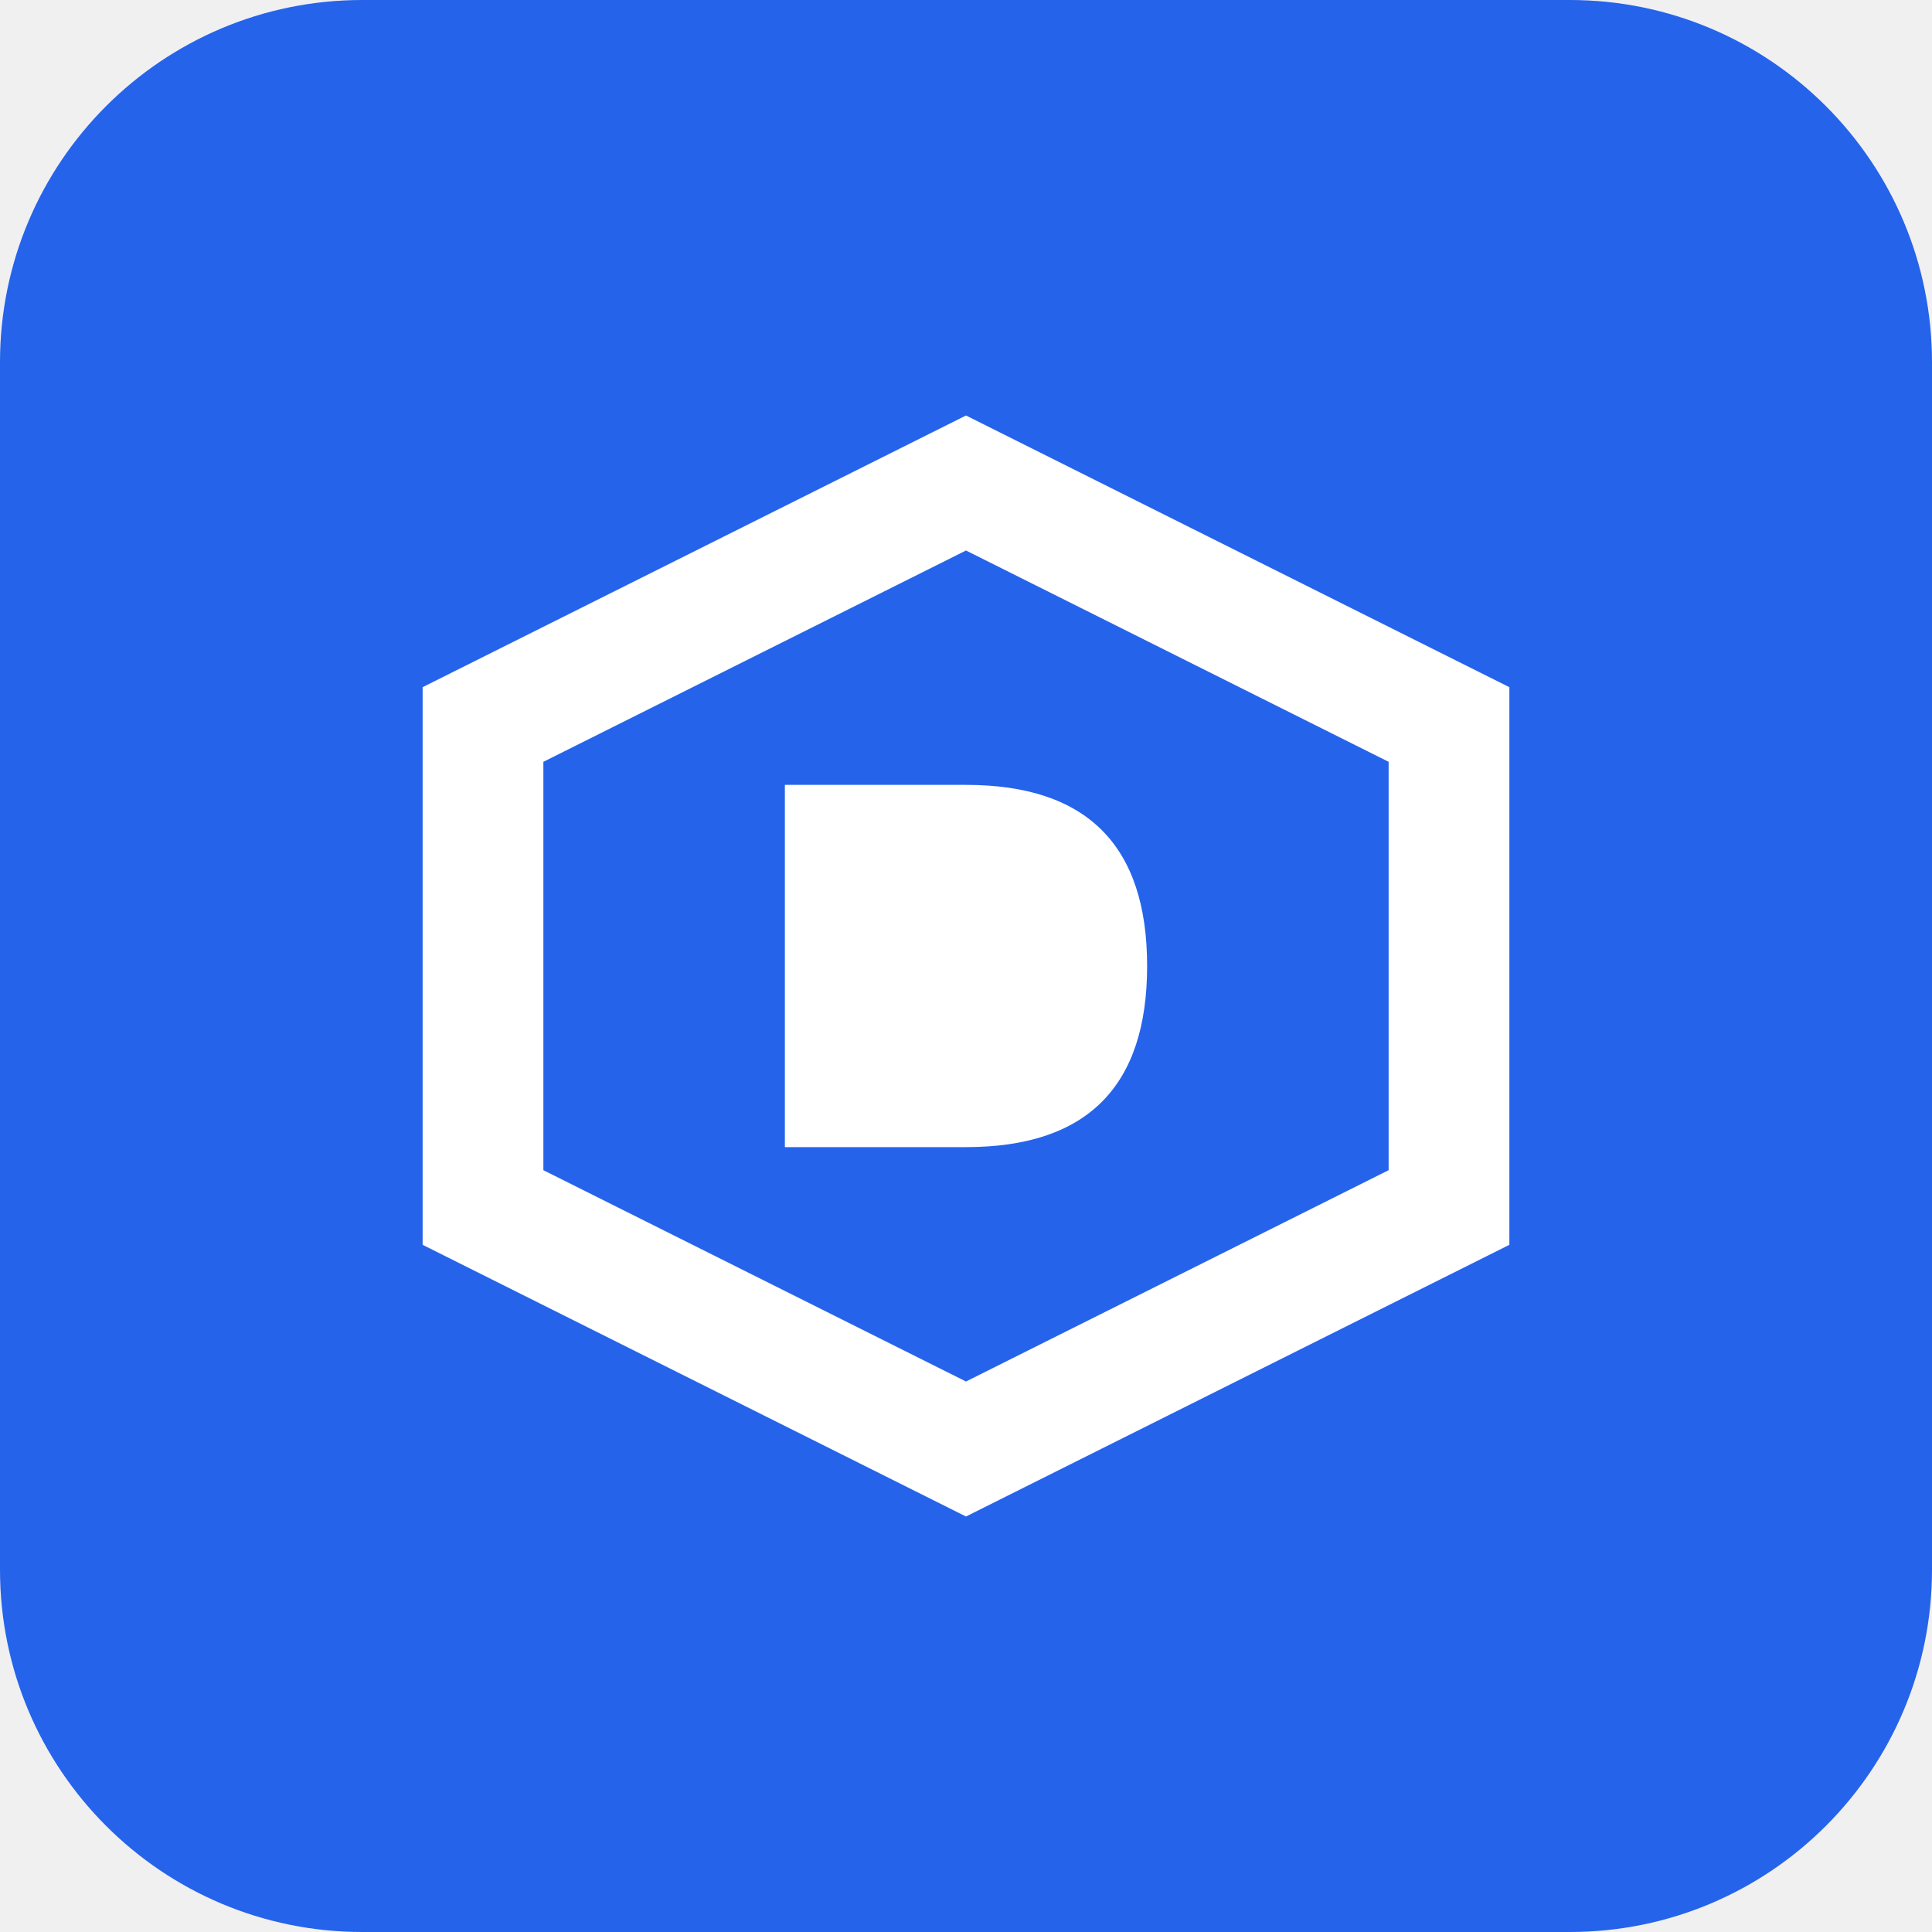
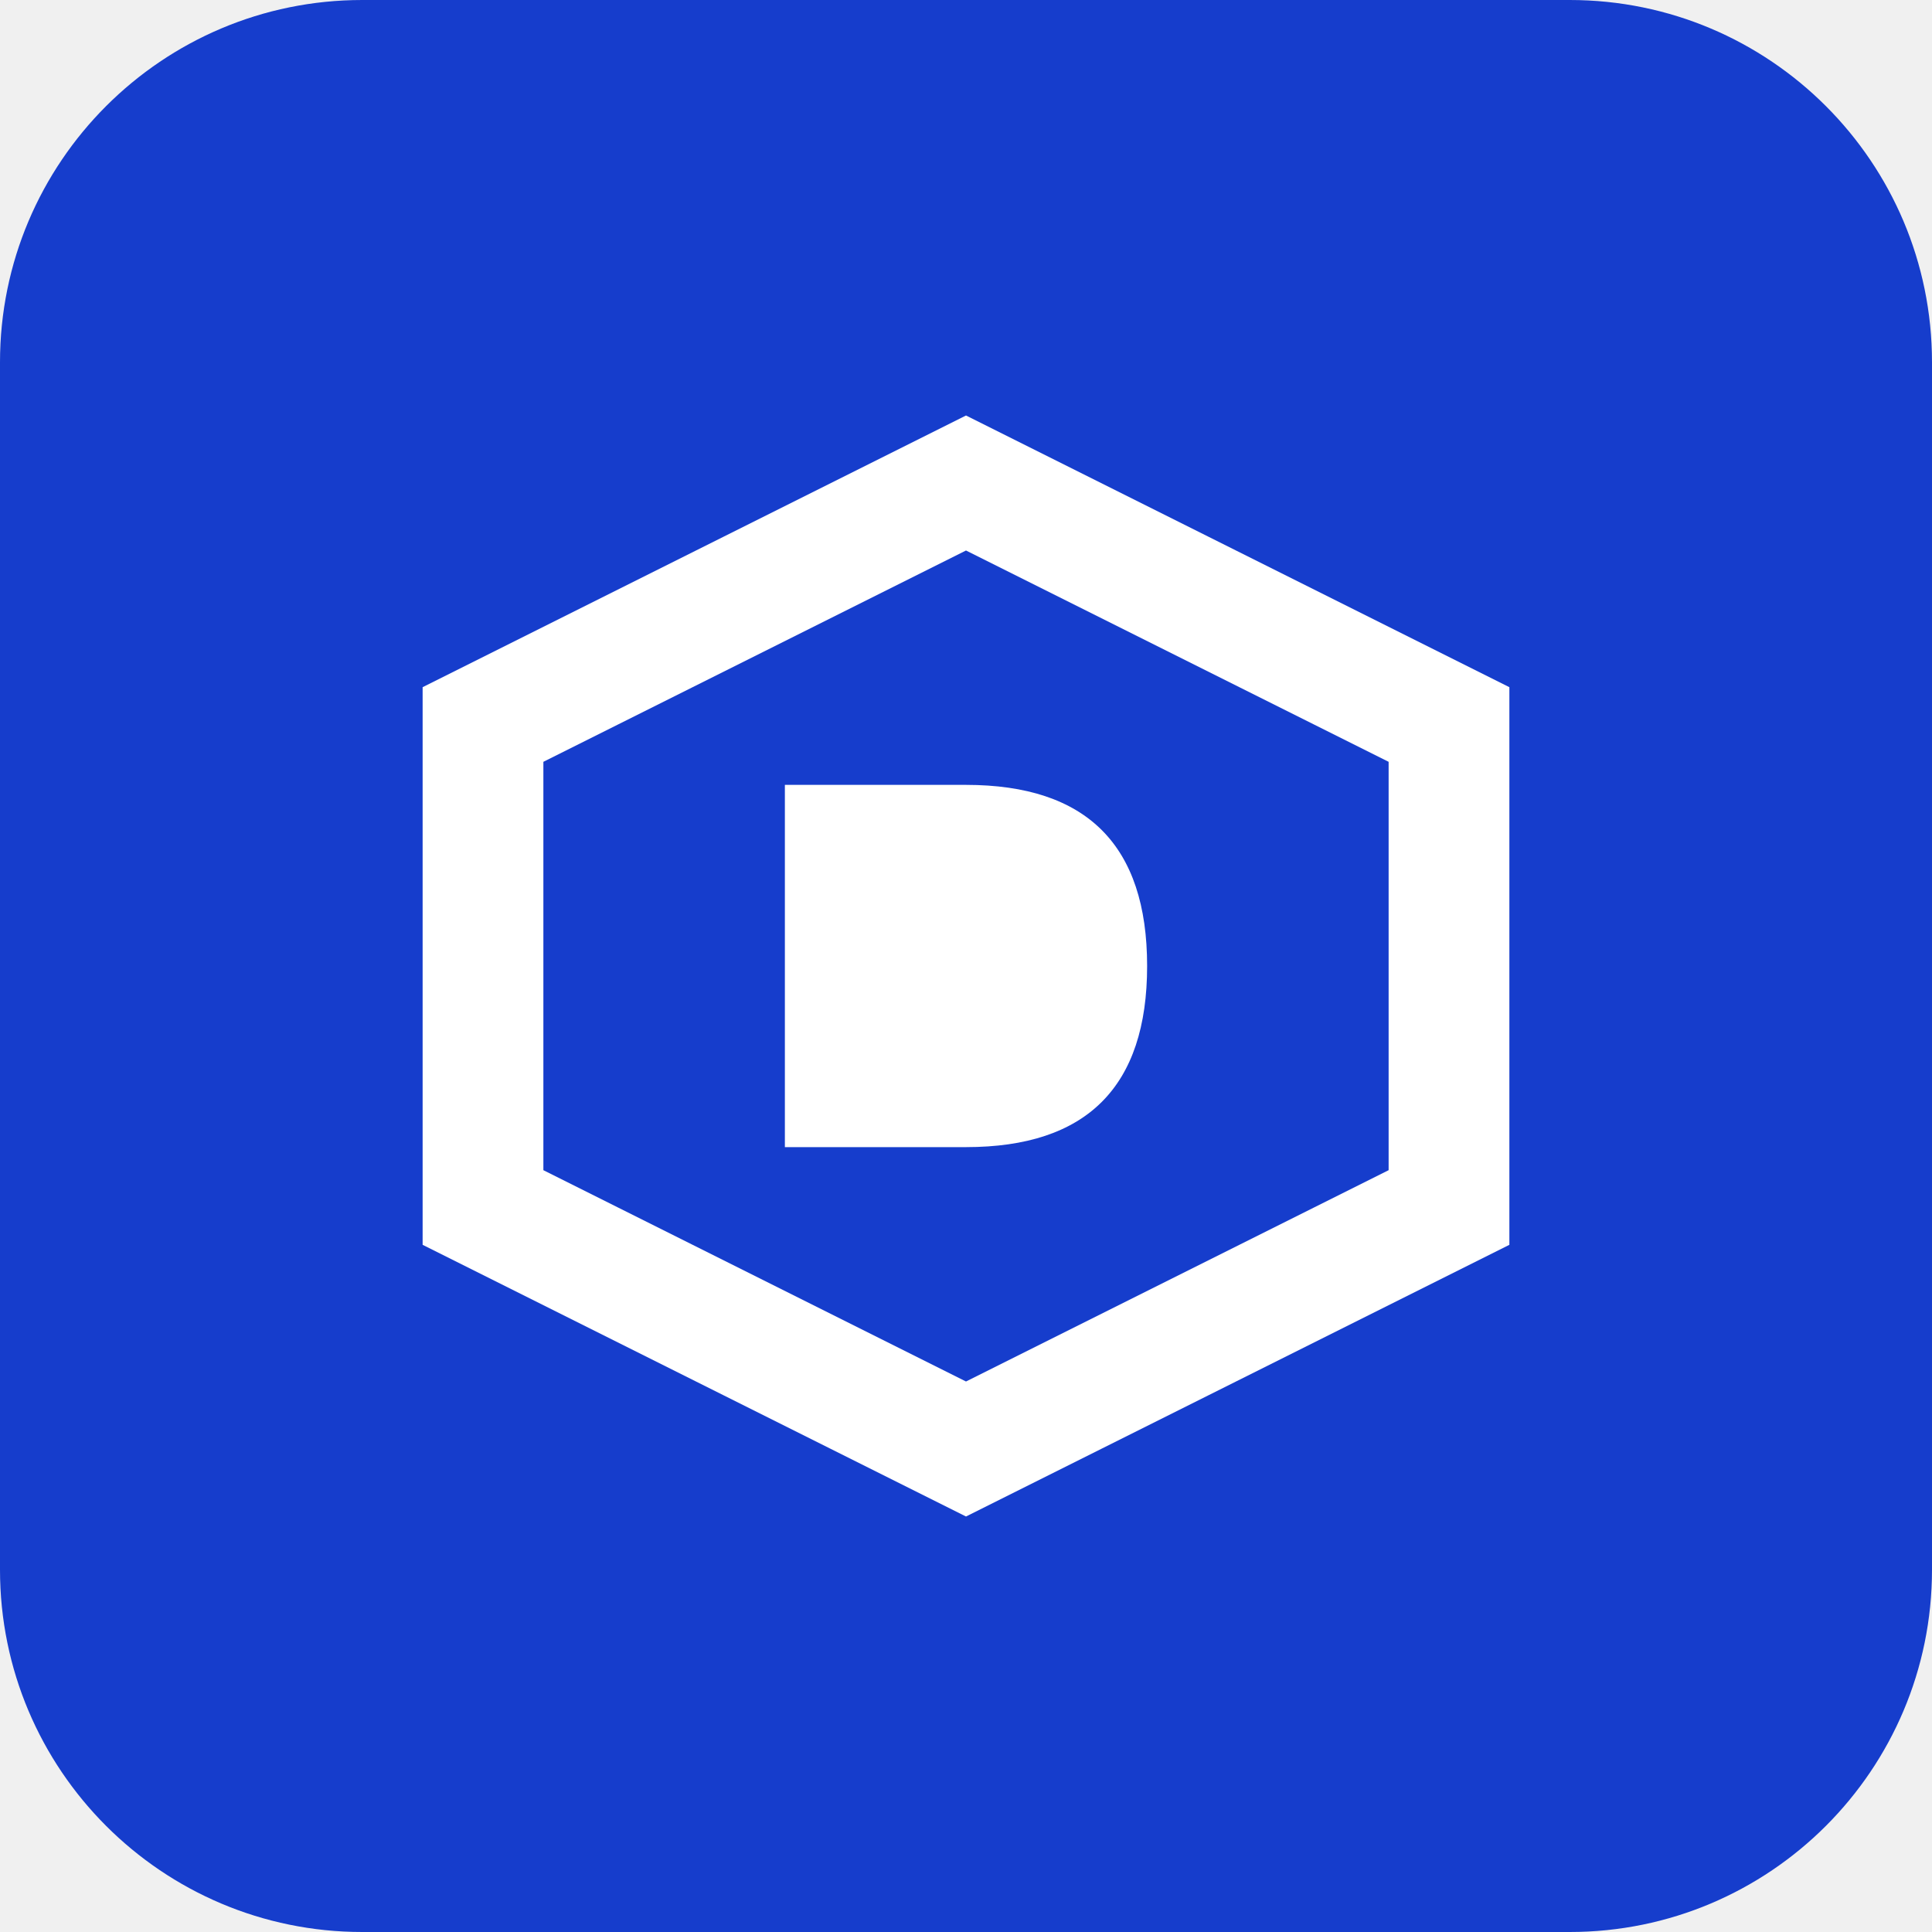
<svg xmlns="http://www.w3.org/2000/svg" viewBox="0 0 32 32" width="128" height="128">
-   <rect width="32" height="32" rx="6" fill="#2563eb" />
+   <rect width="32" height="32" rx="6" fill="#163DCC" />
  <path d="M 16 8 L 24 12 L 24 20 L 16 24 L 8 20 L 8 12 Z" fill="none" stroke="white" stroke-width="2" />
  <path d="M 13 13 L 13 19 L 16 19 Q 19 19 19 16 Q 19 13 16 13 Z" fill="white" />
</svg>
